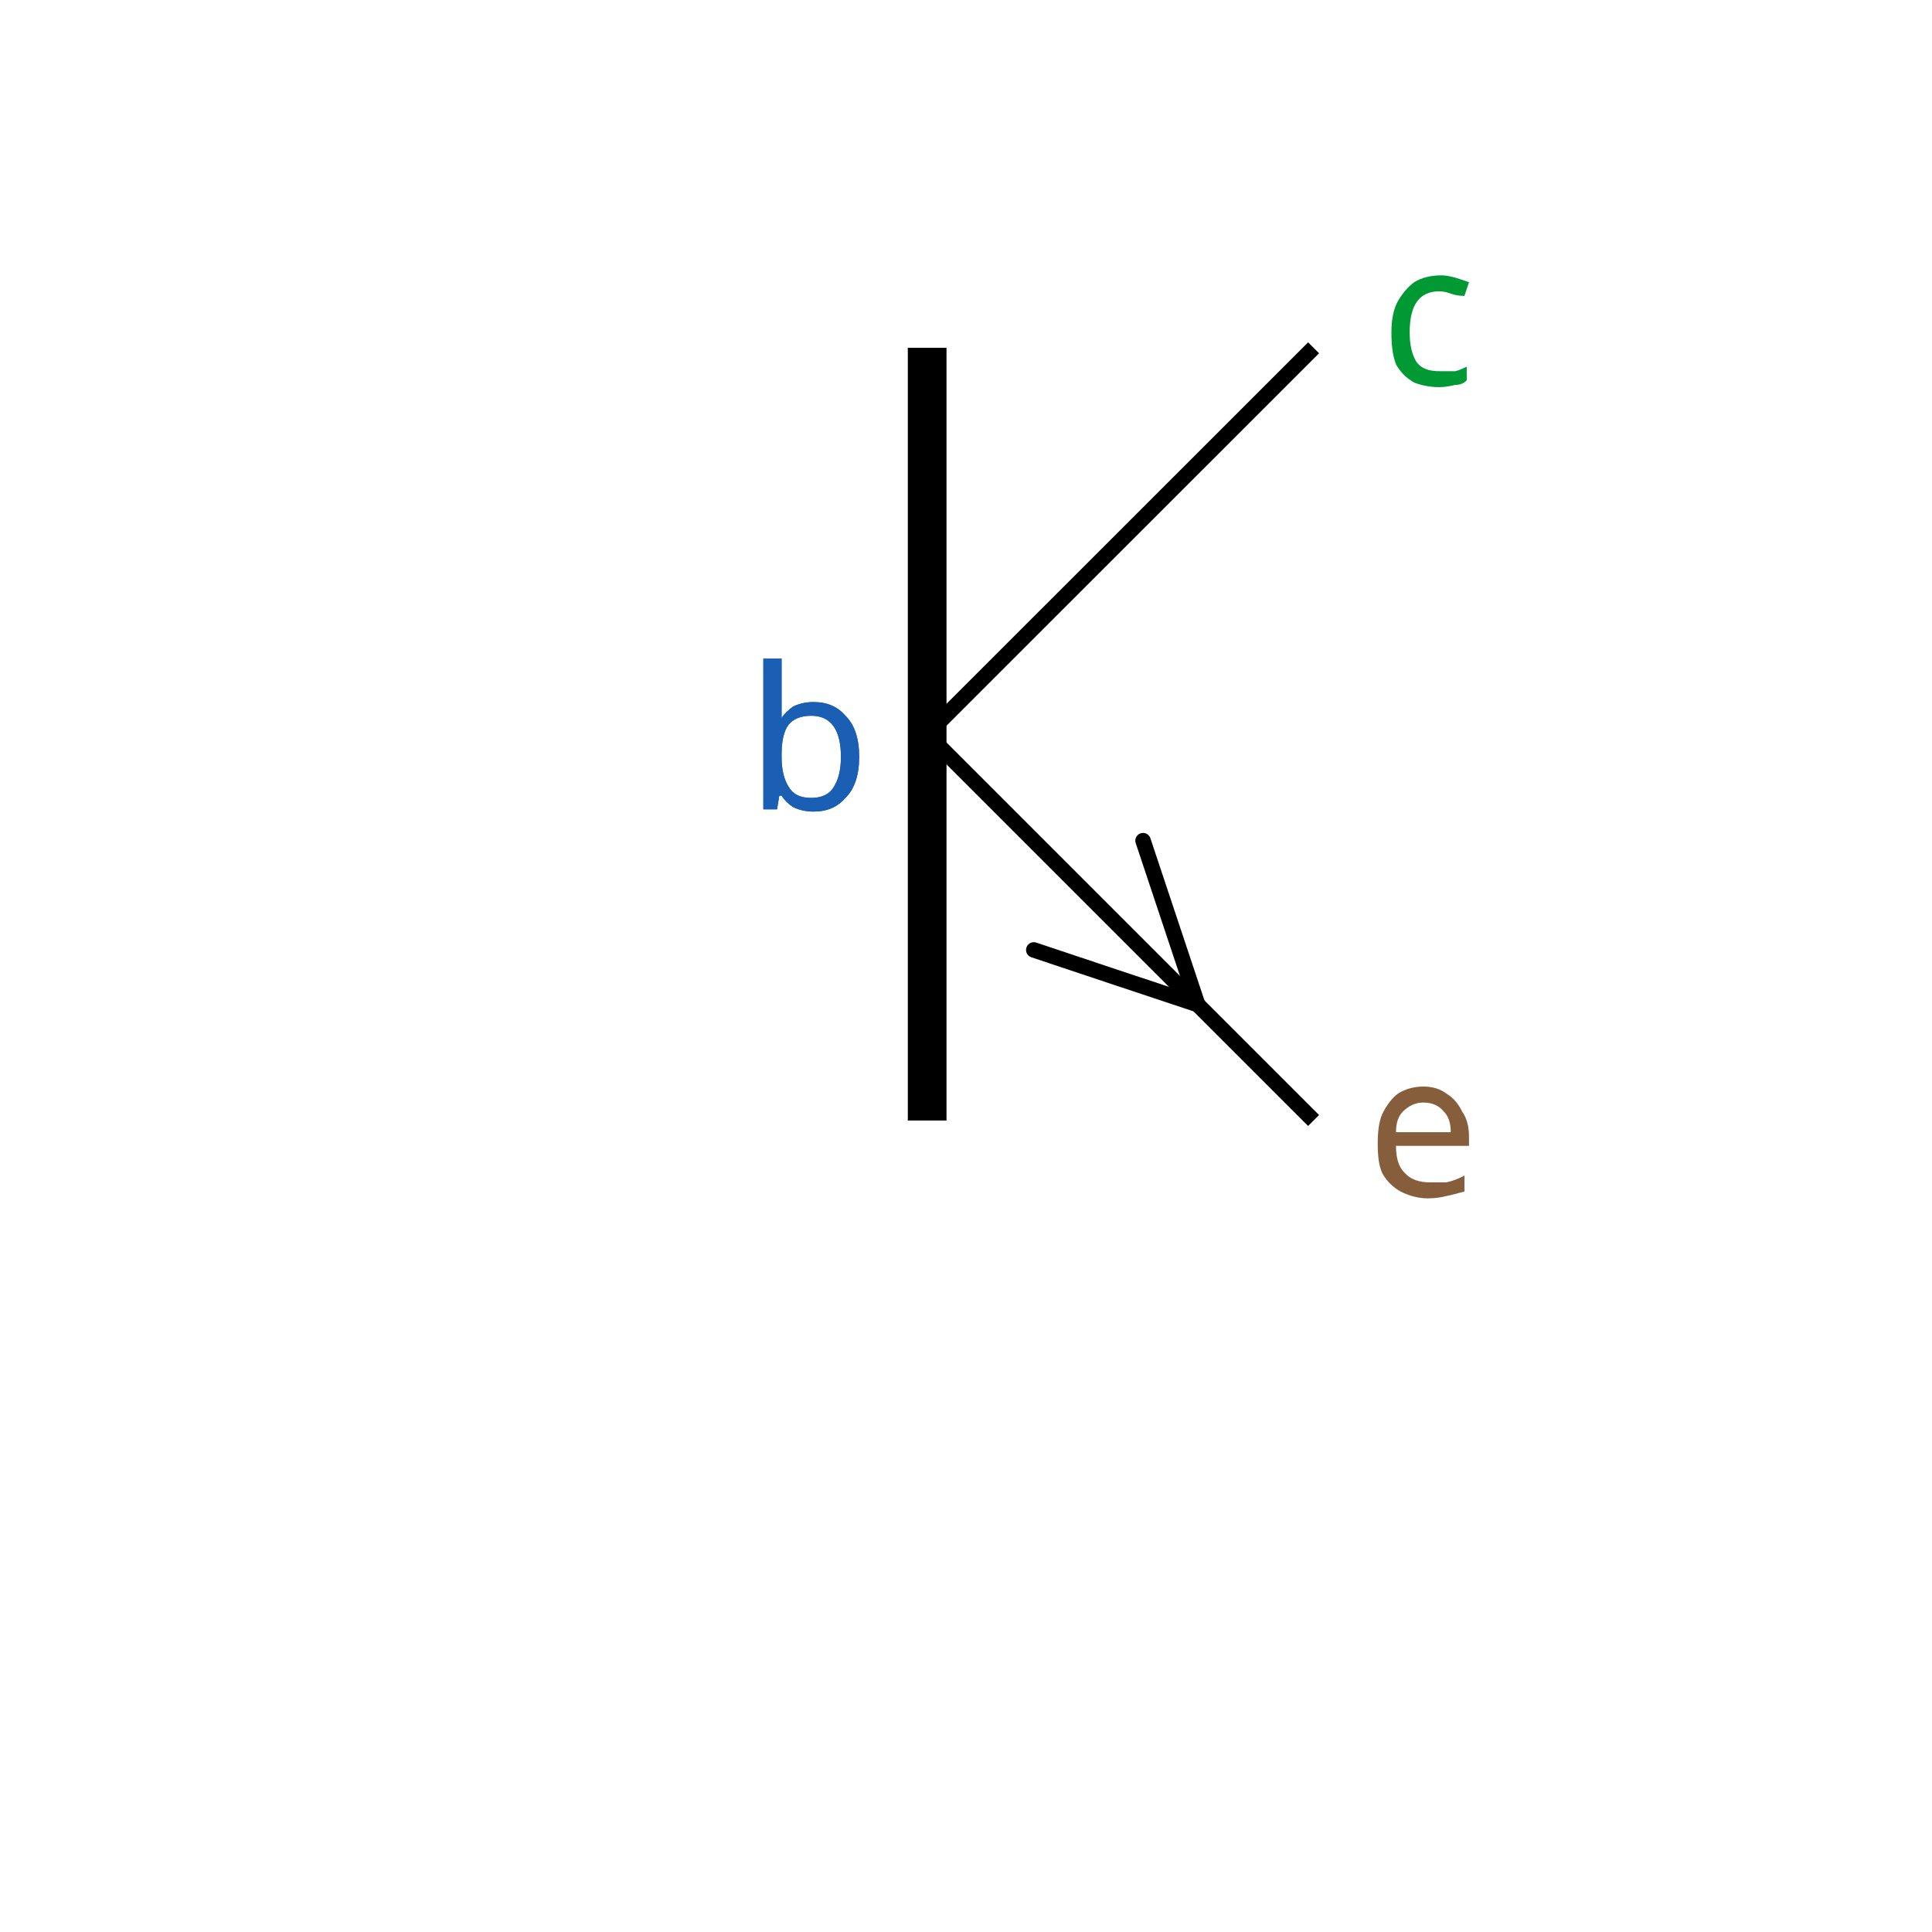
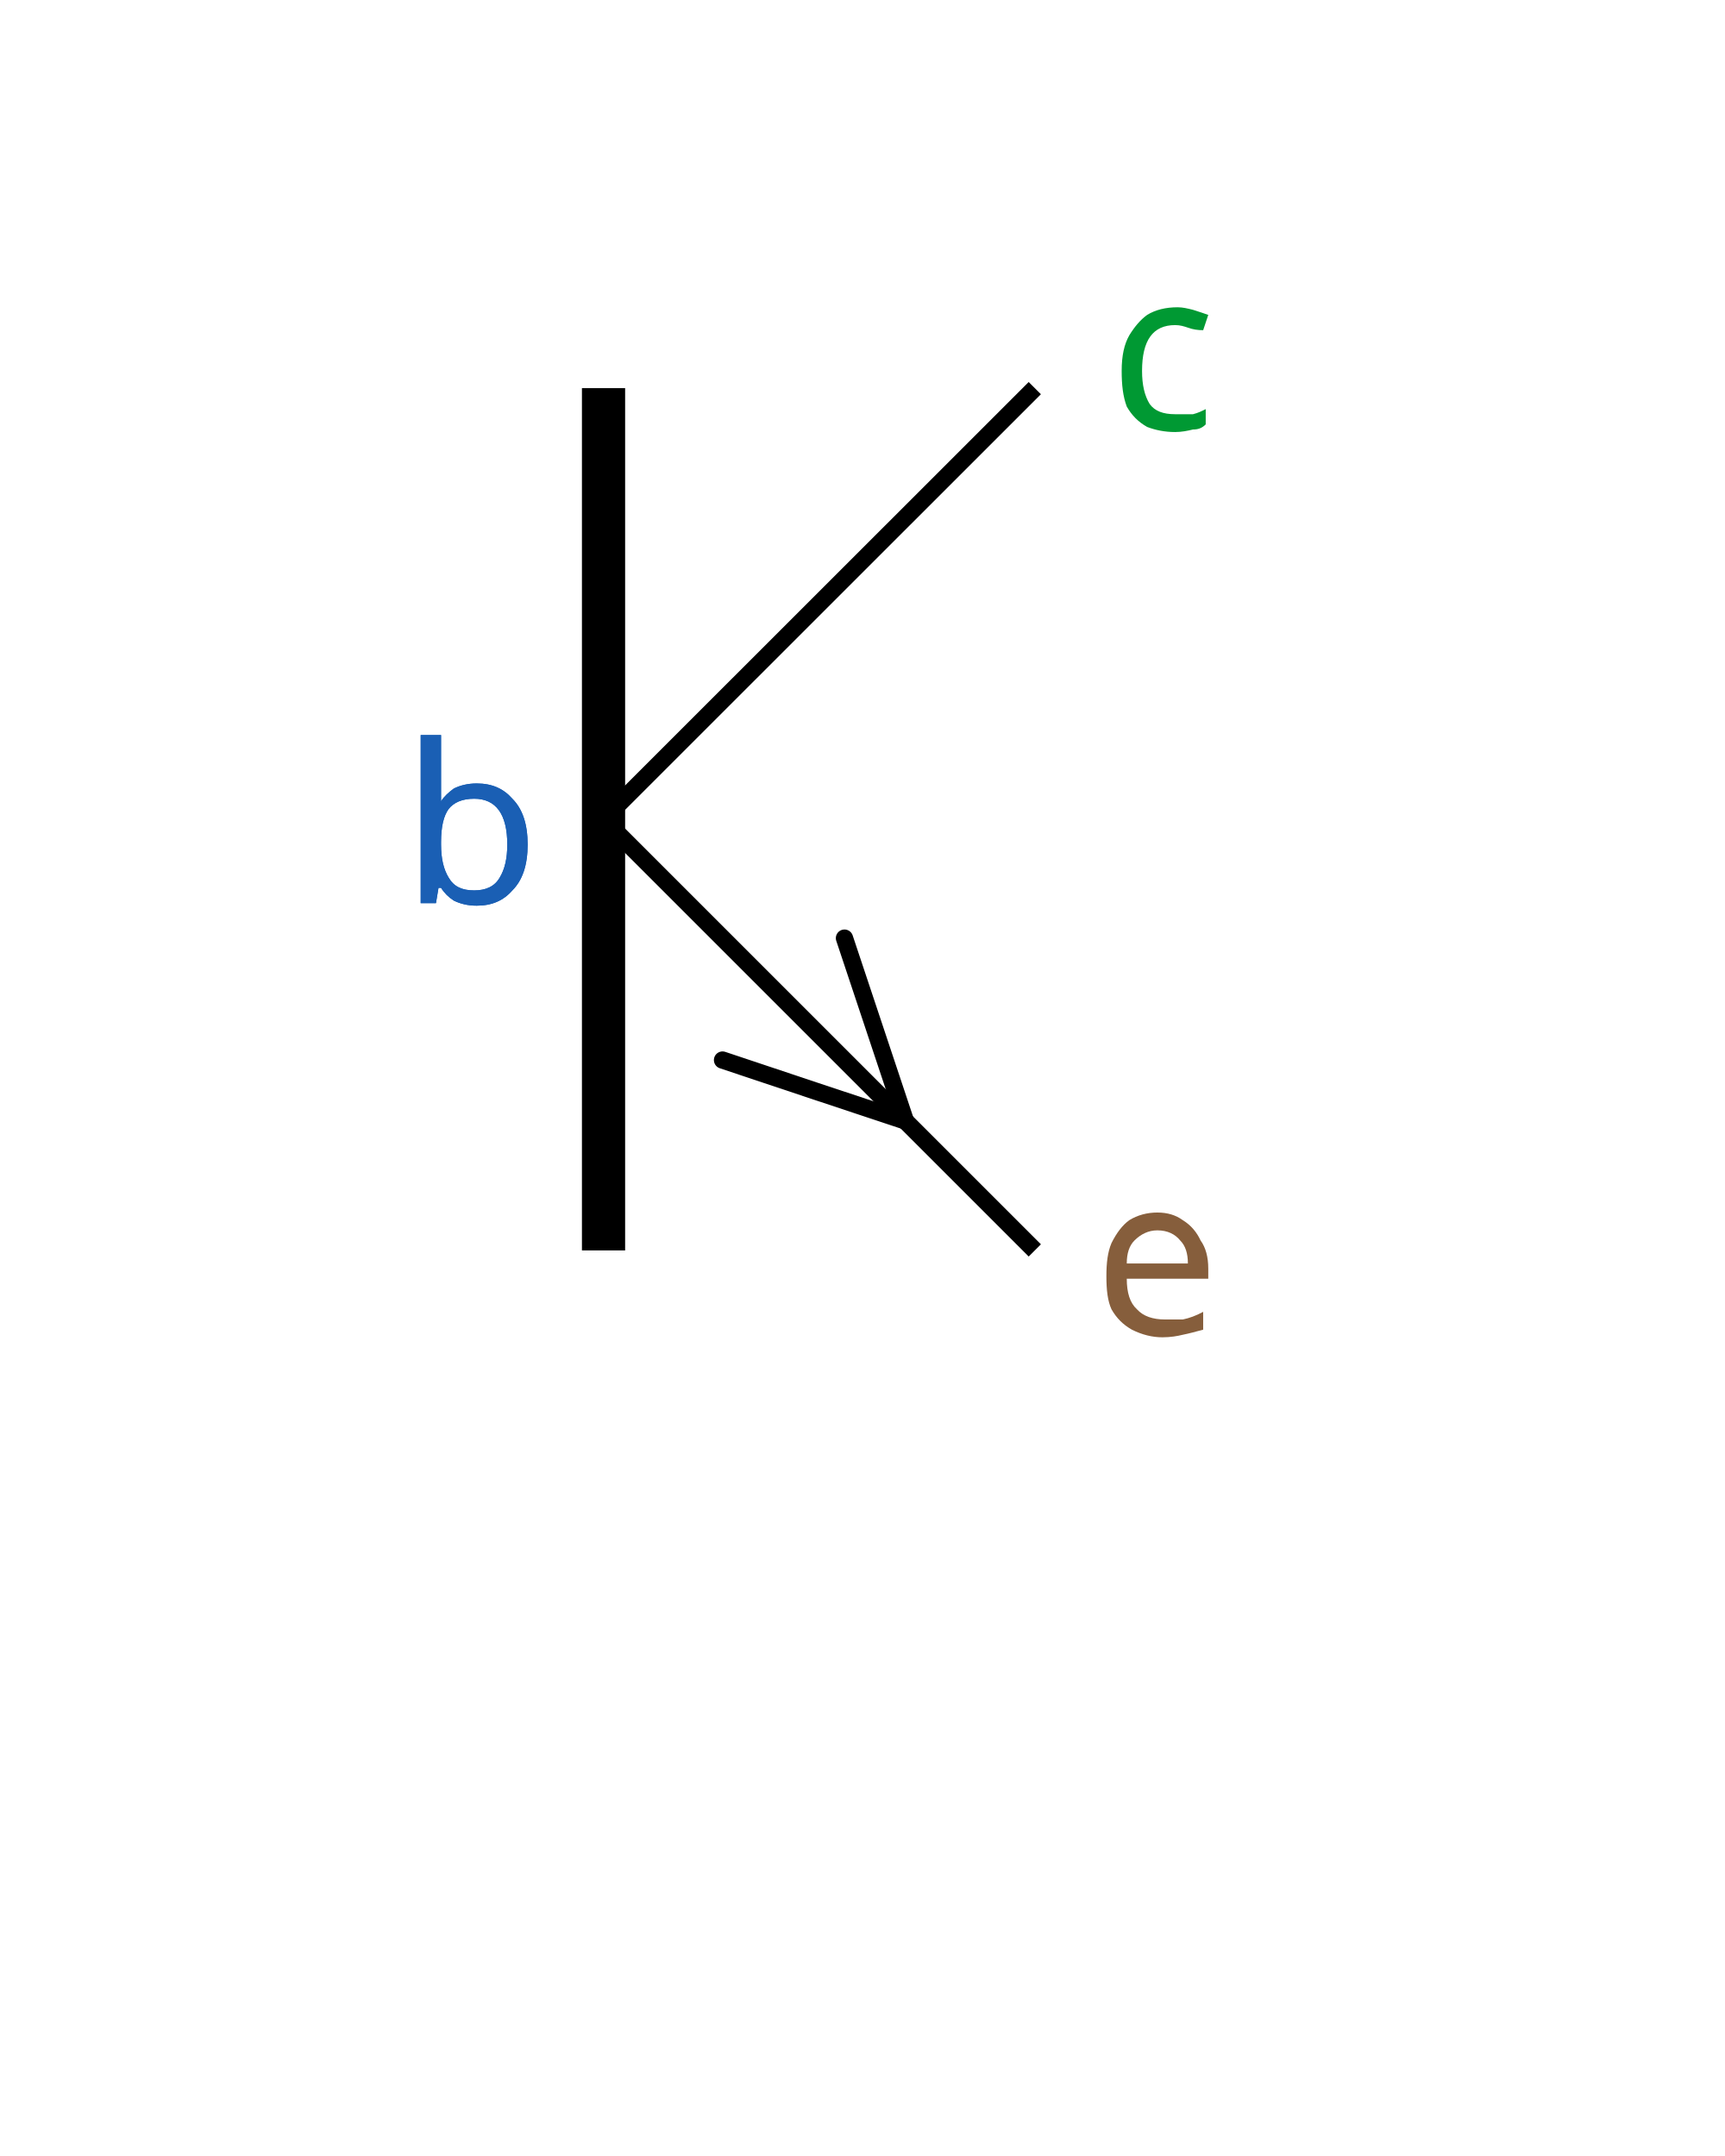
- <svg xmlns="http://www.w3.org/2000/svg" viewBox="0 0 50 50">
-   <g transform="matrix(3.7795,0,0,3.7795,-500,-10)">
+ <svg xmlns="http://www.w3.org/2000/svg" viewBox="0 0 40 50">
+   <g transform="matrix(3.7795,0,0,3.7795,-510,-10)">
    <text x="137.828" y="8.189" font-size="1.357px" fill="#aa0000" text-anchor="middle" font-family="sans-serif" id="text412-0" style="fill:#1a5fb4;stroke-width:0.265">b</text>
    <text x="142.032" y="10.834" font-size="1.357px" fill="#aa0000" text-anchor="middle" font-family="sans-serif" id="text413-36" style="fill:#865e3c;stroke-width:0.265">e</text>
    <text x="142.068" y="5.278" font-size="1.357px" fill="#aa0000" text-anchor="middle" font-family="sans-serif" id="text414-4" style="fill:#009933;stroke-width:0.265">c</text>
    <g id="g407-8" transform="translate(16.93333,-0.2645831)">
      <path style="fill:none;fill-opacity:0.3;stroke:#000000;stroke-width:0.265;stroke-linecap:butt;stroke-dasharray:none;stroke-opacity:1" d="M 121.708,5.292 C 121.708,7.056 121.708,8.819 121.708,10.583" id="path399-6" />
      <path style="fill:none;fill-opacity:0.3;stroke:#000000;stroke-width:0.106;stroke-linecap:butt;stroke-dasharray:none;stroke-opacity:1" d="M 121.708,7.937 C 122.59,7.056 123.472,6.174 124.354,5.292" id="path400-0" />
      <path style="fill:none;fill-opacity:0.3;stroke:#000000;stroke-width:0.106;stroke-linecap:butt;stroke-dasharray:none;stroke-opacity:1" d="M 124.354,10.583 C 123.472,9.701 122.59,8.819 121.708,7.937" id="path401-2" />
      <g id="g405-4" transform="rotate(45,123.4952,10.53551)">
        <g id="g406-8" transform="translate(-0.5465439,-0.6213784)">
          <path style="fill:none;fill-opacity:0.3;stroke:#000000;stroke-width:0.106;stroke-linecap:round;stroke-dasharray:none;stroke-opacity:1" d="M 122.502,10.054 C 122.855,10.231 123.208,10.407 123.56,10.583" id="path403-6" />
          <path style="fill:none;fill-opacity:0.3;stroke:#000000;stroke-width:0.106;stroke-linecap:round;stroke-dasharray:none;stroke-opacity:1" d="M 122.502,11.112 C 122.855,10.936 123.208,10.76 123.56,10.583" id="path404-5" />
        </g>
      </g>
    </g>
    <text x="137.828" y="8.189" font-size="1.357px" fill="#aa0000" text-anchor="middle" font-family="sans-serif" id="text2" style="fill:#1a5fb4;stroke-width:0.265">b</text>
  </g>
</svg>
